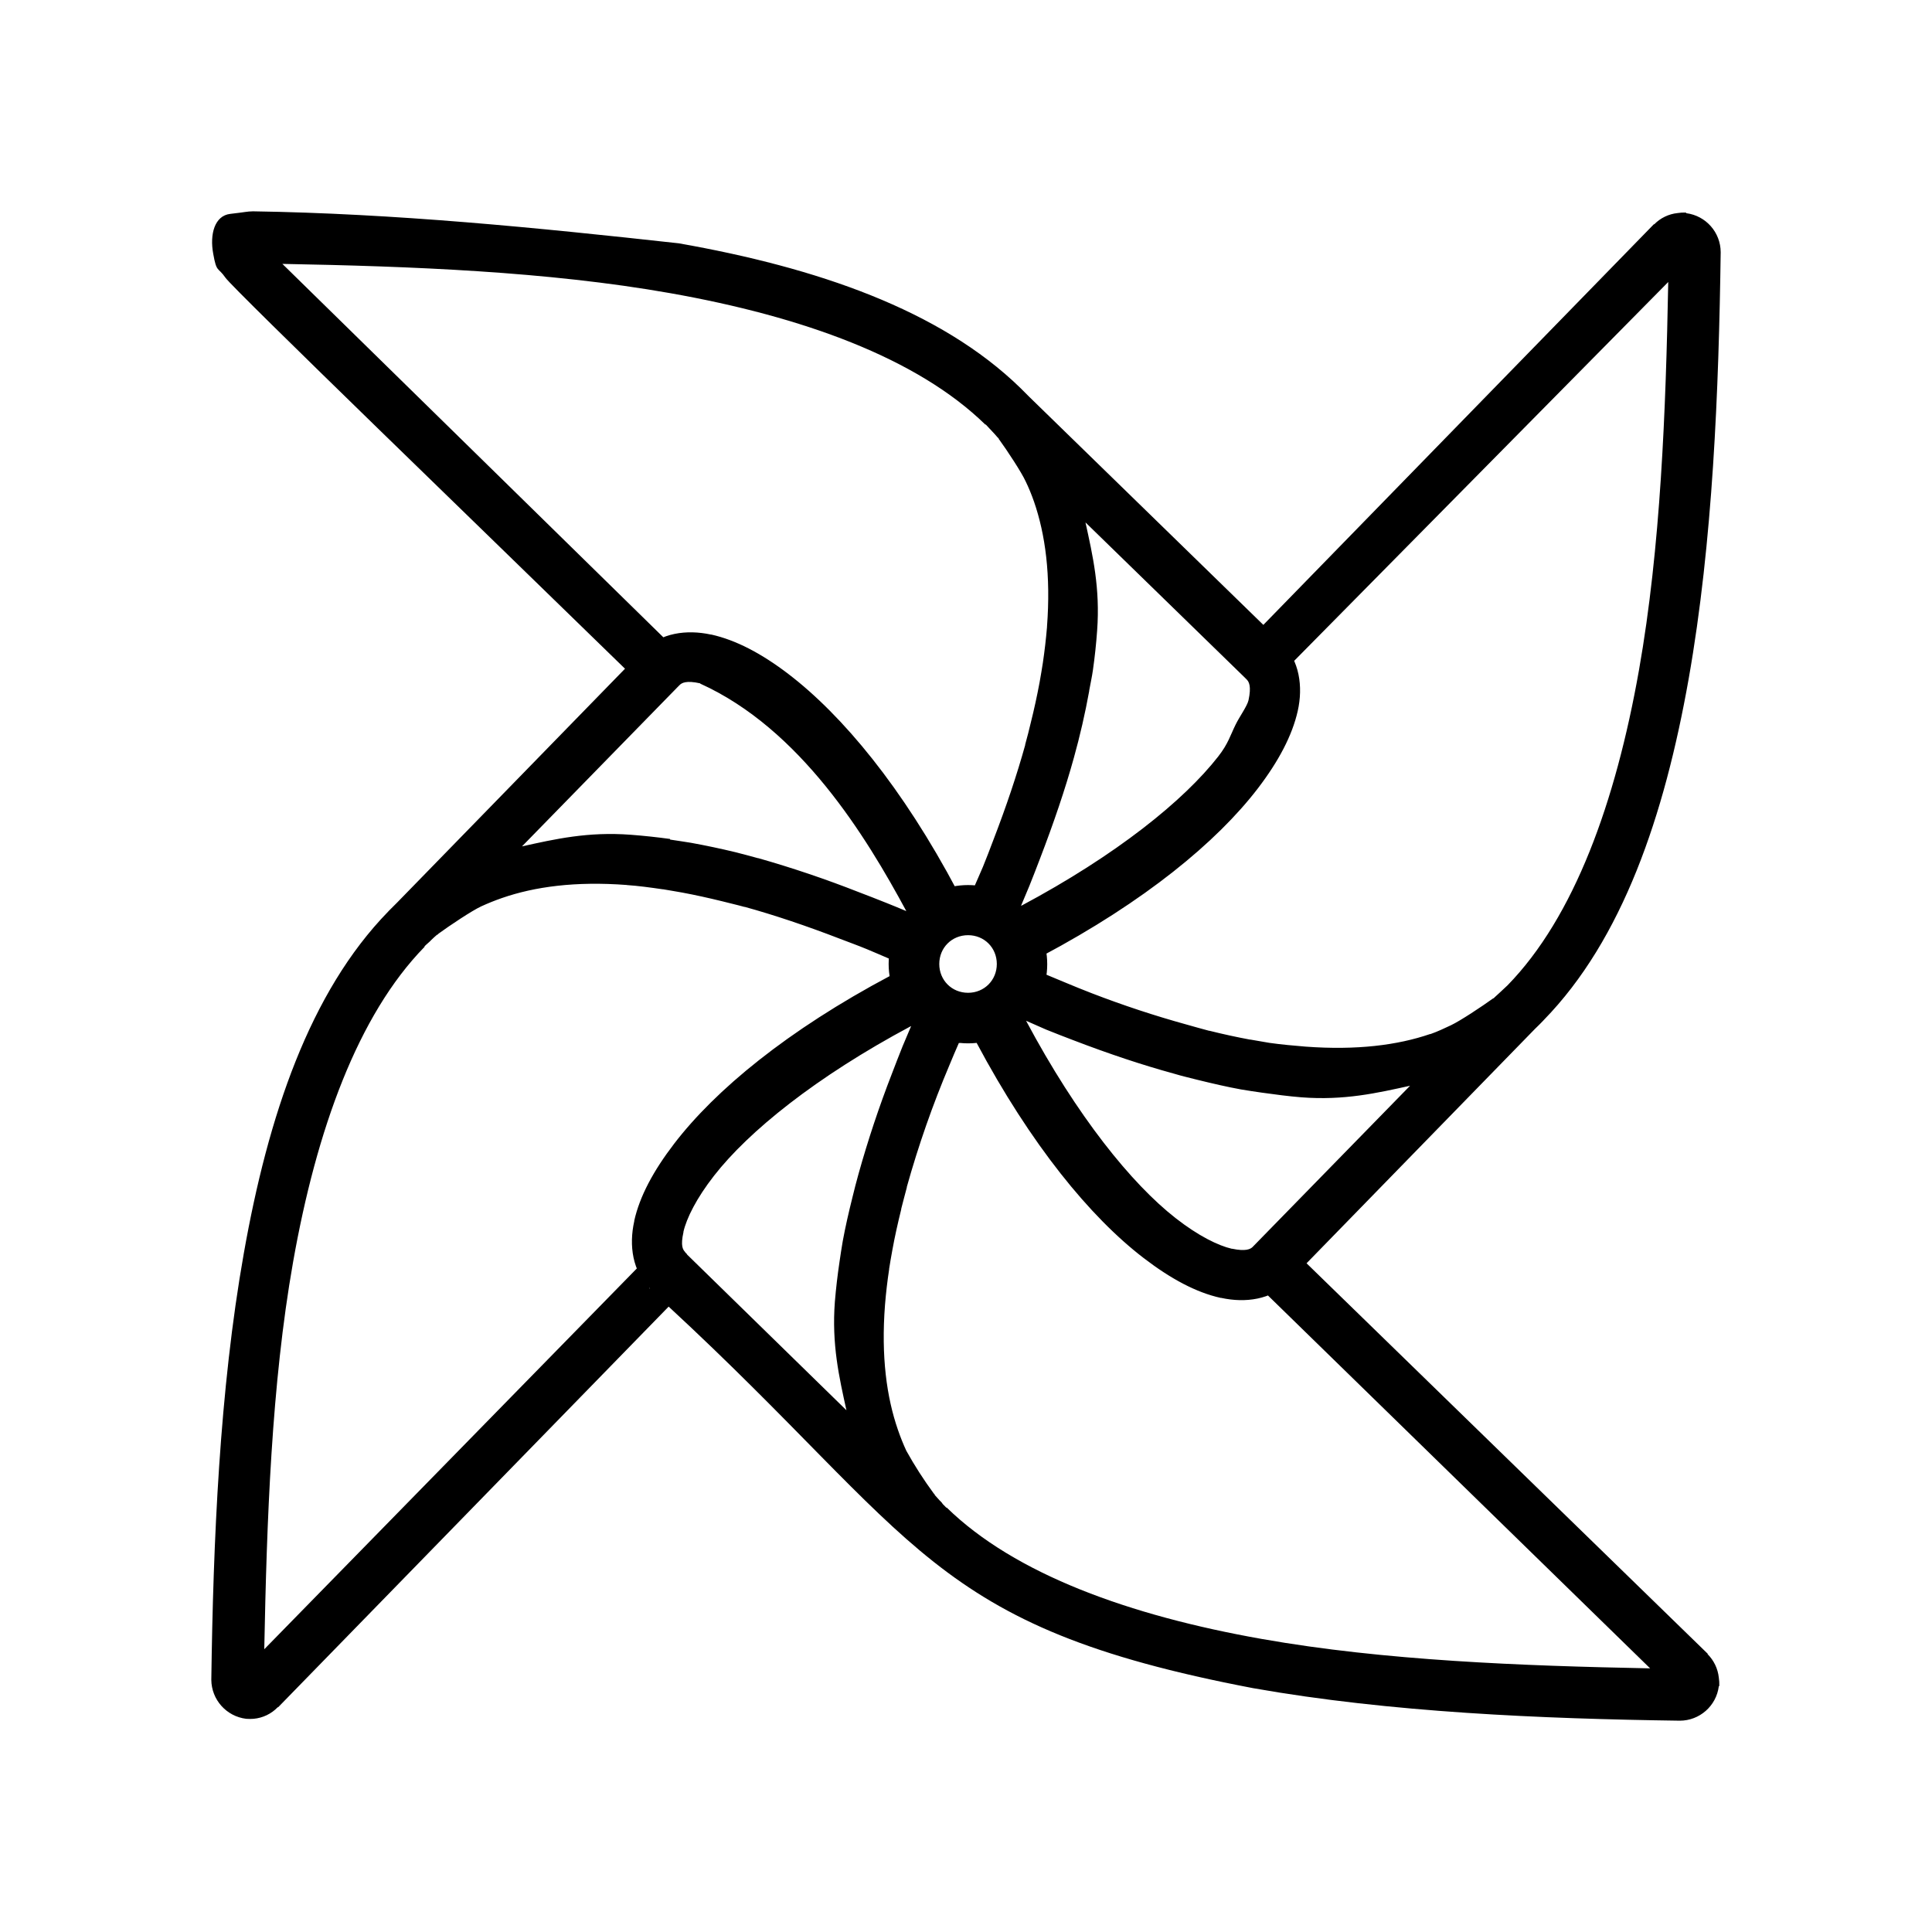
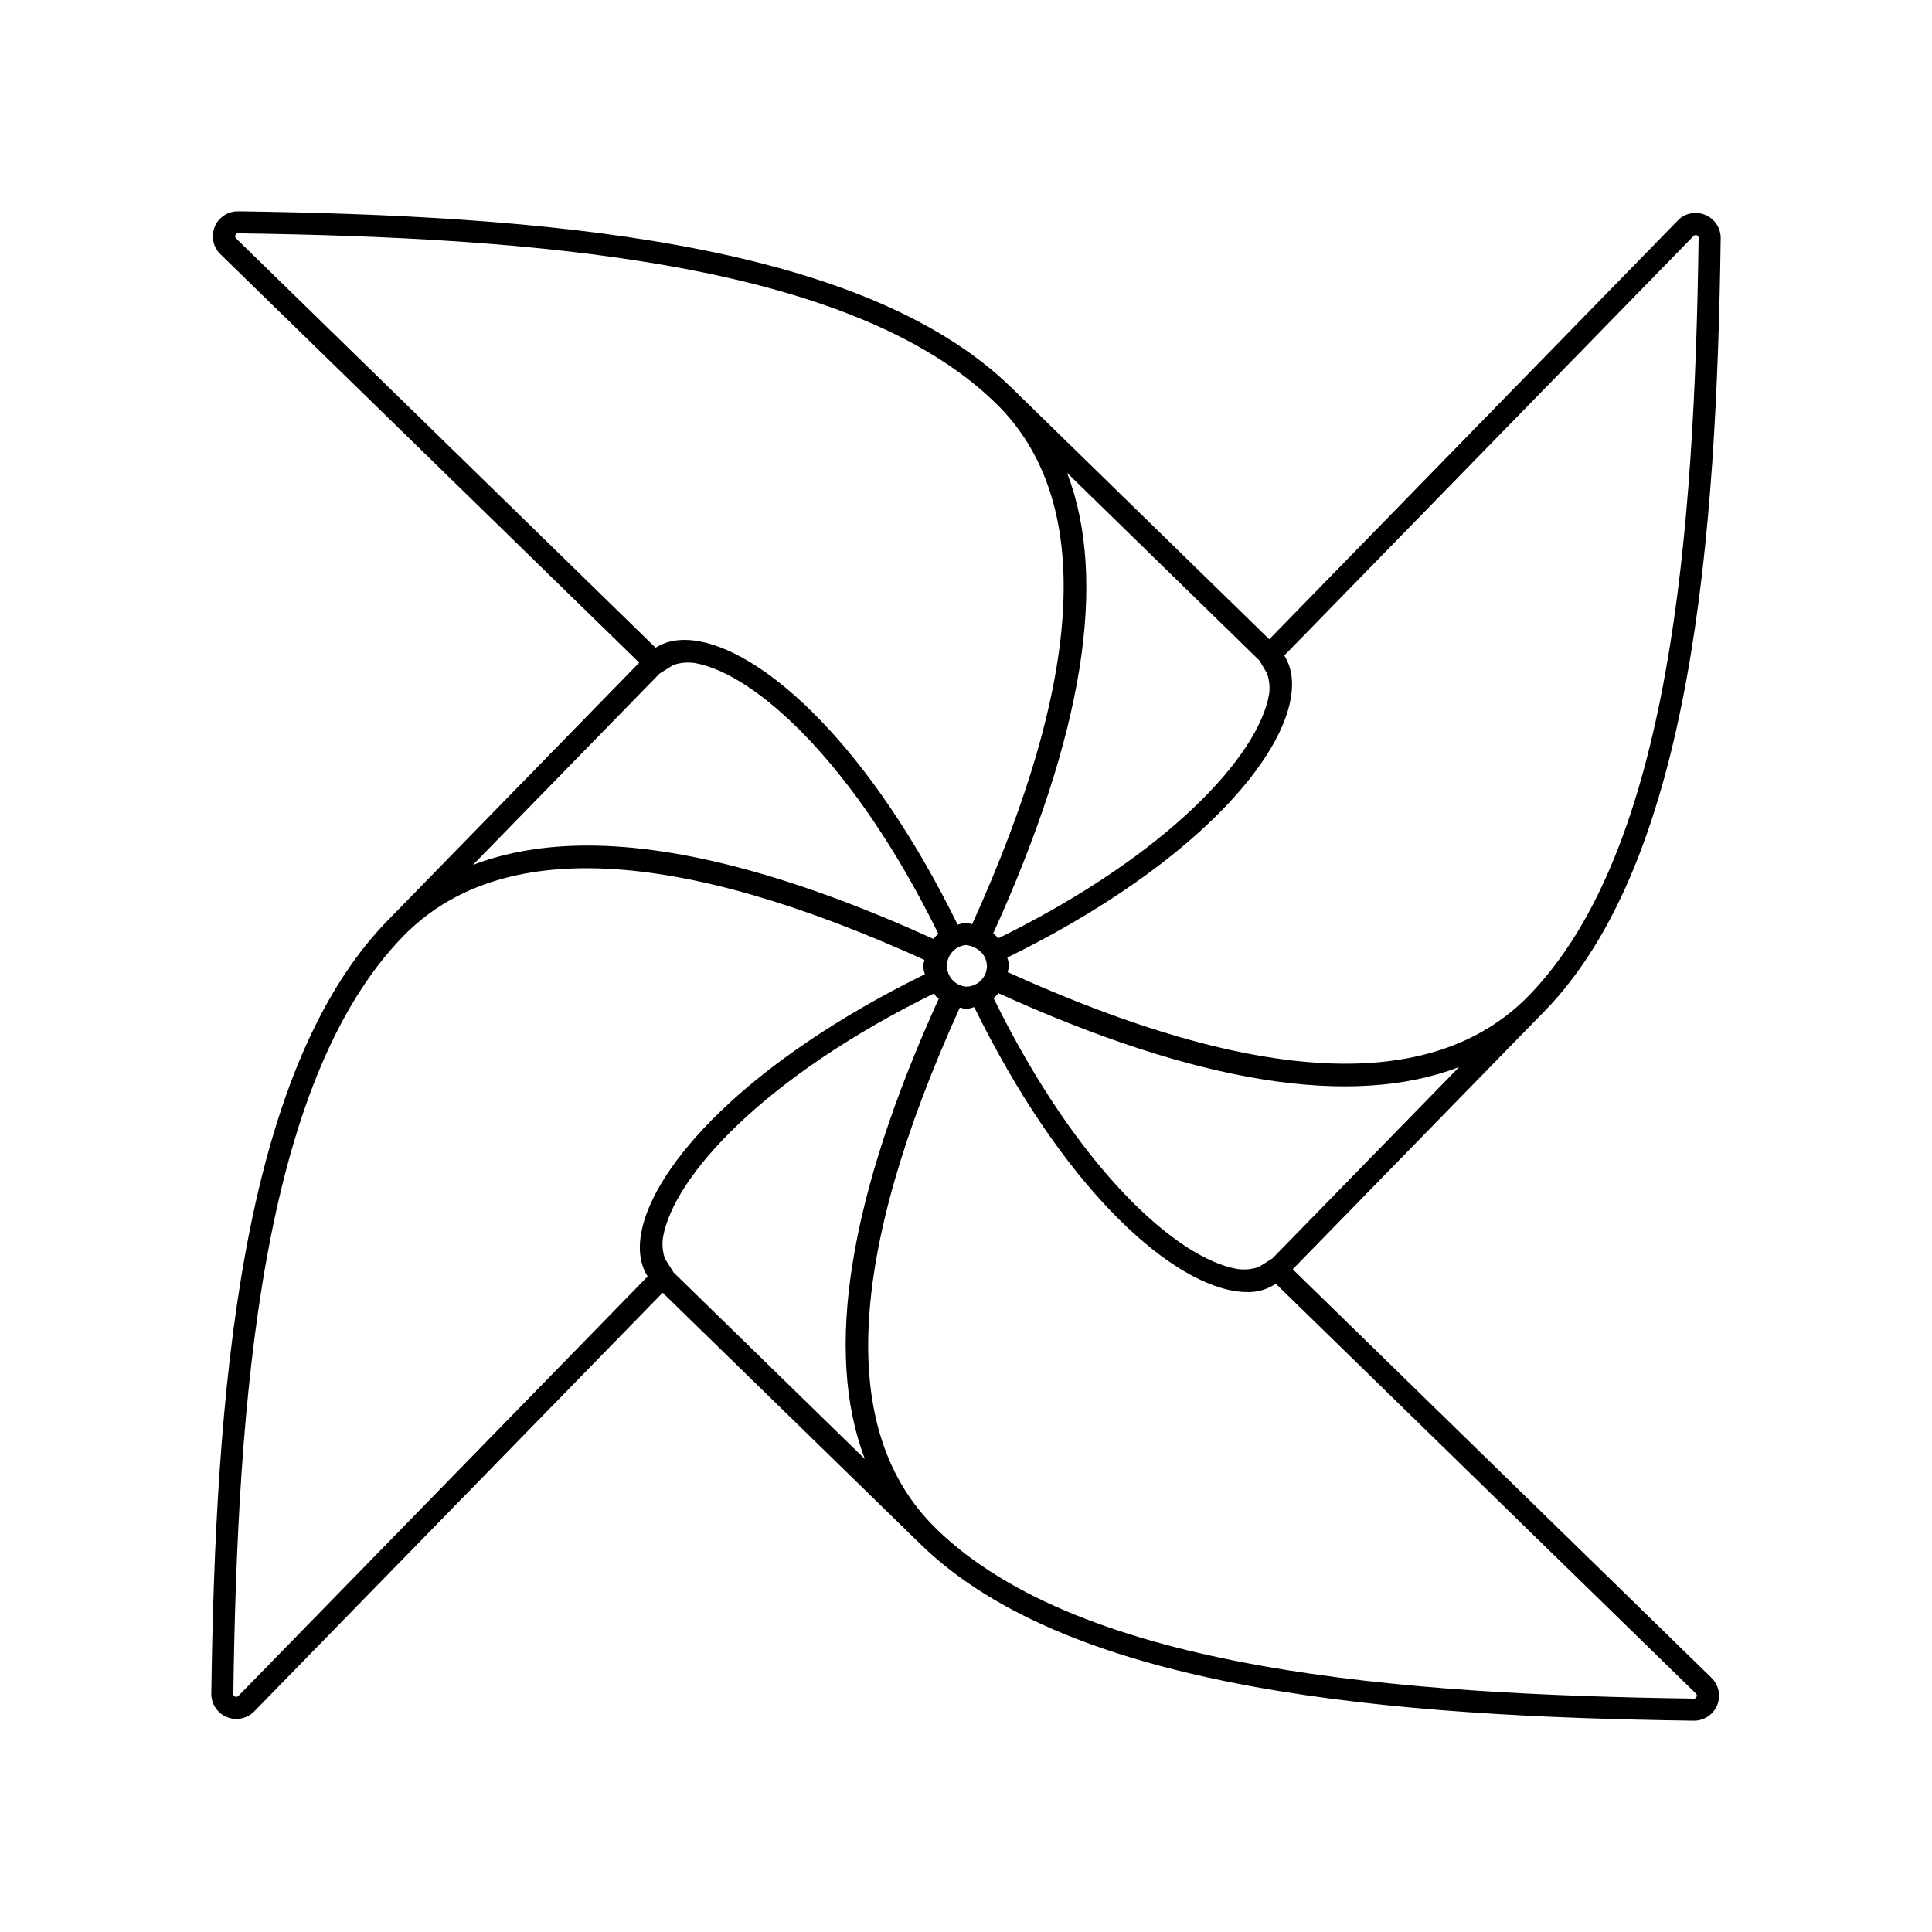
<svg xmlns="http://www.w3.org/2000/svg" width="100%" height="100%" viewBox="-3.36 -3.36 30.72 30.72">
-   <path d="M12.033 10.713c-.691 0-1.263.564-1.263 1.255 0 .69.572 1.262 1.263 1.262a1.258 1.258 0 000-2.517zm0 .797c.258 0 .457.2.457.458s-.2.458-.457.458c-.259 0-.458-.2-.458-.458s.199-.458.458-.458zM.65.001C.577.001.544.013.3.041.053.07-.027.364.03.673c.055.31.072.205.196.384.124.18 4.228 4.144 6.352 6.216l-3.625 3.72-.133.133-.007.008c-1.25 1.282-1.91 3.251-2.296 5.433C.13 18.748.03 21.161 0 23.35a.63.63 0 00.554.62.757.757 0 00.118 0 .608.608 0 00.384-.184h.007l6.209-6.37c4.021 3.721 4.12 5.08 9.294 6.067 2.182.386 4.595.487 6.784.517a.626.626 0 00.62-.546l.008-.008a.746.746 0 00-.008-.133.621.621 0 00-.177-.37v-.008l-6.378-6.208L21.047 13c.046-.043.089-.088.133-.133l.007-.008c1.25-1.281 1.918-3.244 2.304-5.426.385-2.182.479-4.595.509-6.783a.627.627 0 00-.546-.62l-.008-.01a.668.668 0 00-.133.008.608.608 0 00-.369.178h-.007l-6.209 6.37-3.72-3.624-.133-.133-.008-.008C11.586 1.562 9.617.894 7.434.509 5.18.26 2.917.034.65 0zm.48.835c2.039.038 4.213.12 6.164.465 2.105.372 3.927 1.03 5.012 2.089h.008l.103.11c.023.023.049.053.074.082.002.003.005.004.007.008l.008.008.015.015c0 .002-.002.008 0 .008.002.003.005.004.007.008.128.176.354.52.42.664.049.101.093.208.134.325.179.519.268 1.166.206 1.985v.008a9.24 9.24 0 01-.066.569c-.014.095-.033.2-.052.31a10.753 10.753 0 01-.14.642c-.028.115-.056.232-.089.347v.008c-.13.468-.3.976-.51 1.52-.052.138-.103.272-.161.414-.046.111-.099.225-.148.34l-.258.051c-.875-1.655-1.831-2.8-2.688-3.455-.432-.33-.837-.54-1.225-.627h-.007c-.387-.084-.8-.027-1.07.251l.038.075.32-.239zm22.036.288c-.038 2.04-.12 4.218-.465 6.17-.372 2.105-1.031 3.928-2.09 5.013l-.11.103c-.03.026-.062.059-.096.088l-.015.016h-.007c-.174.126-.527.36-.672.428-.101.047-.21.1-.325.14h-.007c-.516.177-1.166.26-1.979.2-.183-.016-.375-.031-.576-.06l-.302-.052h-.008a10.905 10.905 0 01-.642-.14h-.007c-.117-.03-.234-.065-.347-.096a16.097 16.097 0 01-1.521-.502 16.188 16.188 0 01-.421-.17 20.905 20.905 0 01-.317-.132c.009-.063-.079.096 0 0a.666.666 0 00-.052-.288c1.638-.87 2.78-1.814 3.433-2.665.331-.433.548-.844.635-1.233.087-.386.027-.806-.251-1.077l.007.008.11.351zM13.9 4.947l2.532 2.466.015.015.015.015c.038.038.078.11.03.332-.022.095-.146.264-.207.391-.082.166-.116.3-.274.502-.546.7-1.616 1.566-3.137 2.377.046-.107.09-.213.133-.317.06-.147.115-.294.17-.436.218-.568.4-1.103.538-1.602a11.804 11.804 0 00.244-1.063V7.62c.019-.107.043-.212.059-.324a8.97 8.97 0 00.067-.628c.05-.677-.07-1.196-.185-1.72zM7.774 7.51c1.592.72 2.634 2.424 3.277 3.617-.108-.047-.217-.089-.324-.133-.147-.06-.294-.115-.436-.17a17.265 17.265 0 00-1.595-.539H8.69c-.125-.034-.244-.067-.362-.096a12.64 12.64 0 00-.701-.148c-.108-.018-.22-.034-.332-.051v-.01a10.394 10.394 0 00-.628-.067c-.68-.051-1.202.069-1.727.185l2.473-2.532.03-.03c.036-.039.11-.08.332-.03zm-1.167 3.203c.18.012.368.038.569.067h.007c.096.015.194.034.303.052.205.038.418.085.642.14l.177.044c.057.015.113.027.17.044h.007c.47.13.974.299 1.521.51.137.053.28.104.42.162.12.049.24.103.363.155l.014.266c-1.64.87-2.787 1.82-3.44 2.672-.332.433-.548.837-.635 1.225v.008c-.087.387-.027.8.251 1.07H6.97l-.188-.335-5.94 6.071c.04-2.037.114-4.208.458-6.156.372-2.105 1.031-3.928 2.09-5.012v-.008c.024-.027.053-.048.08-.074l.03-.03a1.788 1.788 0 01.089-.081h.007c.006-.004.01-.012.015-.016.171-.125.533-.367.68-.435a3.658 3.658 0 01.331-.133c.519-.18 1.166-.269 1.986-.207zm5.153.2c-.415.132-.698.42-.834.834l.44-.49zm.546.03l.18.323.146.095.405.313c-.148-.348-.372-.603-.73-.73zm-.288.517c.312 0 .554.242.554.553a.547.547 0 01-.554.554.547.547 0 01-.553-.554c0-.31.242-.554.554-.554zm-1.048.863c.14.363.381.61.746.746l-.241-.276-.203-.234zm2.06.038l-.282.116-.062.178-.284.327c.29-.142.498-.324.628-.62zm-.074.51c.106.045.213.096.318.14.147.06.292.115.435.17.566.217 1.098.394 1.595.53.128.039.253.067.369.097.24.059.476.114.701.155.107.019.22.034.332.051.216.03.426.058.628.074.68.052 1.202-.068 1.727-.184l-2.473 2.532-.015.015-.014.015c-.037.038-.115.074-.325.03h-.008c-.216-.05-.531-.204-.893-.487-.7-.547-1.567-1.618-2.377-3.137zm-1.83.088l-.134.317c-.06.147-.115.294-.17.436a17.065 17.065 0 00-.531 1.594c-.036.128-.067.251-.096.37-.06.24-.114.475-.155.7a12.379 12.379 0 00-.052.333 9.86 9.86 0 00-.073.628c-.052.68.068 1.202.184 1.727L7.567 16.59l-.015-.023-.015-.008v-.008c-.04-.04-.078-.101-.03-.317.002-.004 0-.002 0-.008.05-.216.206-.532.488-.893.546-.7 1.613-1.567 3.13-2.377zm1.04.258c.866 1.626 1.81 2.776 2.658 3.426.433.332.836.548 1.225.634h.008c.387.085.799.027 1.07-.25l-.035-.071-.304.27 6.09 5.942c-2.04-.04-4.22-.122-6.172-.467-2.105-.372-3.928-1.03-5.012-2.089h-.008l-.022-.023-.03-.03c-.008-.008-.013-.019-.022-.03l-.03-.03c-.023-.027-.053-.057-.08-.089v-.008c-.003-.004-.012-.01-.015-.015a6.316 6.316 0 01-.436-.679 3.49 3.49 0 01-.133-.332c-.18-.519-.269-1.166-.206-1.986a8.02 8.02 0 01.066-.568v-.008c.014-.094.033-.196.052-.303.037-.205.085-.419.14-.642v-.008l.044-.17.045-.17v-.008a16.067 16.067 0 01.679-1.94c.047-.115.097-.231.148-.348l.28-.015z" />
+   <path d="M17.195 16.822l4.002-4.102C23.55 10.308 23.934 5.154 24 .43a.396.396 0 00-.246-.373.392.392 0 00-.437.09l-6.495 6.658-4.102-4.003C10.309.45 5.154.066.43 0H.423a.397.397 0 00-.277.683l6.658 6.494-4.003 4.103C.45 13.692.065 18.846 0 23.57a.398.398 0 00.683.282l6.494-6.657 3.934 3.837.17.165c2.41 2.353 7.565 2.737 12.288 2.803h.006a.397.397 0 00.277-.683l-6.657-6.495zm-.409-9.476c.04.115.05.24.031.344-.17.96-1.593 2.538-4.304 3.87a.597.597 0 00-.08-.079c1.432-3.155 1.828-5.61 1.175-7.322l3.058 2.984.12.203zm-.131 9.44a.73.73 0 01-.347.031c-.96-.171-2.537-1.594-3.87-4.307a.656.656 0 00.08-.078l-.001.001c3.155 1.432 5.61 1.83 7.324 1.174l-2.969 3.043M23.568.392a.05.05 0 01.052-.011c.018.006.03.024.029.043-.065 4.655-.437 9.726-2.703 12.05-1.53 1.565-4.326 1.419-8.283-.377.006-.037.021-.07.02-.108 0-.044-.017-.082-.026-.123 2.83-1.39 4.315-3.037 4.506-4.115.057-.322-.009-.542-.102-.688l6.507-6.67V.392zM.393.43A.045.045 0 01.382.38C.39.36.403.343.425.35c4.655.065 9.727.438 12.05 2.703l.002.002c1.56 1.527 1.415 4.323-.379 8.28-.033-.005-.062-.02-.097-.02h-.008c-.045.001-.084.019-.126.027-1.39-2.83-3.037-4.314-4.115-4.506-.323-.057-.542.01-.688.103L.393.43zm11.94 11.563a.331.331 0 01-.327.335H12a.332.332 0 01-.004-.661c.172.016.333.144.335.326h.002zm-5.12 4.661a.722.722 0 01-.03-.345c.17-.96 1.595-2.54 4.309-3.873.013.016.019.035.033.05.013.012.03.017.044.028-1.434 3.158-1.83 5.613-1.177 7.326l-3.041-2.967m-.006-9.659a.735.735 0 01.345-.031c.961.17 2.54 1.594 3.871 4.306a.597.597 0 00-.079.08c-2.167-.983-4.007-1.484-5.498-1.484-.68 0-1.289.103-1.825.308L7.128 7.35M.43 23.607c-.018.018-.038.015-.052.01-.019-.007-.028-.021-.028-.043.065-4.654.437-9.725 2.703-12.049 1.527-1.565 4.325-1.419 8.286.378-.006.035-.02.067-.02.104 0 .043.018.083.026.124-2.831 1.391-4.317 3.04-4.51 4.117-.057.322.01.542.103.688L.43 23.607zm23.144.042c-4.655-.065-9.726-.437-12.05-2.703l-.005-.006c-1.56-1.526-1.412-4.322.383-8.279.033.005.064.02.098.02h.009c.043 0 .08-.018.122-.027 1.39 2.832 3.036 4.317 4.115 4.51.083.014.16.021.23.021a.776.776 0 00.45-.133l6.68 6.516c.02.02.016.04.01.052a.042.042 0 01-.042.029z" />
</svg>
